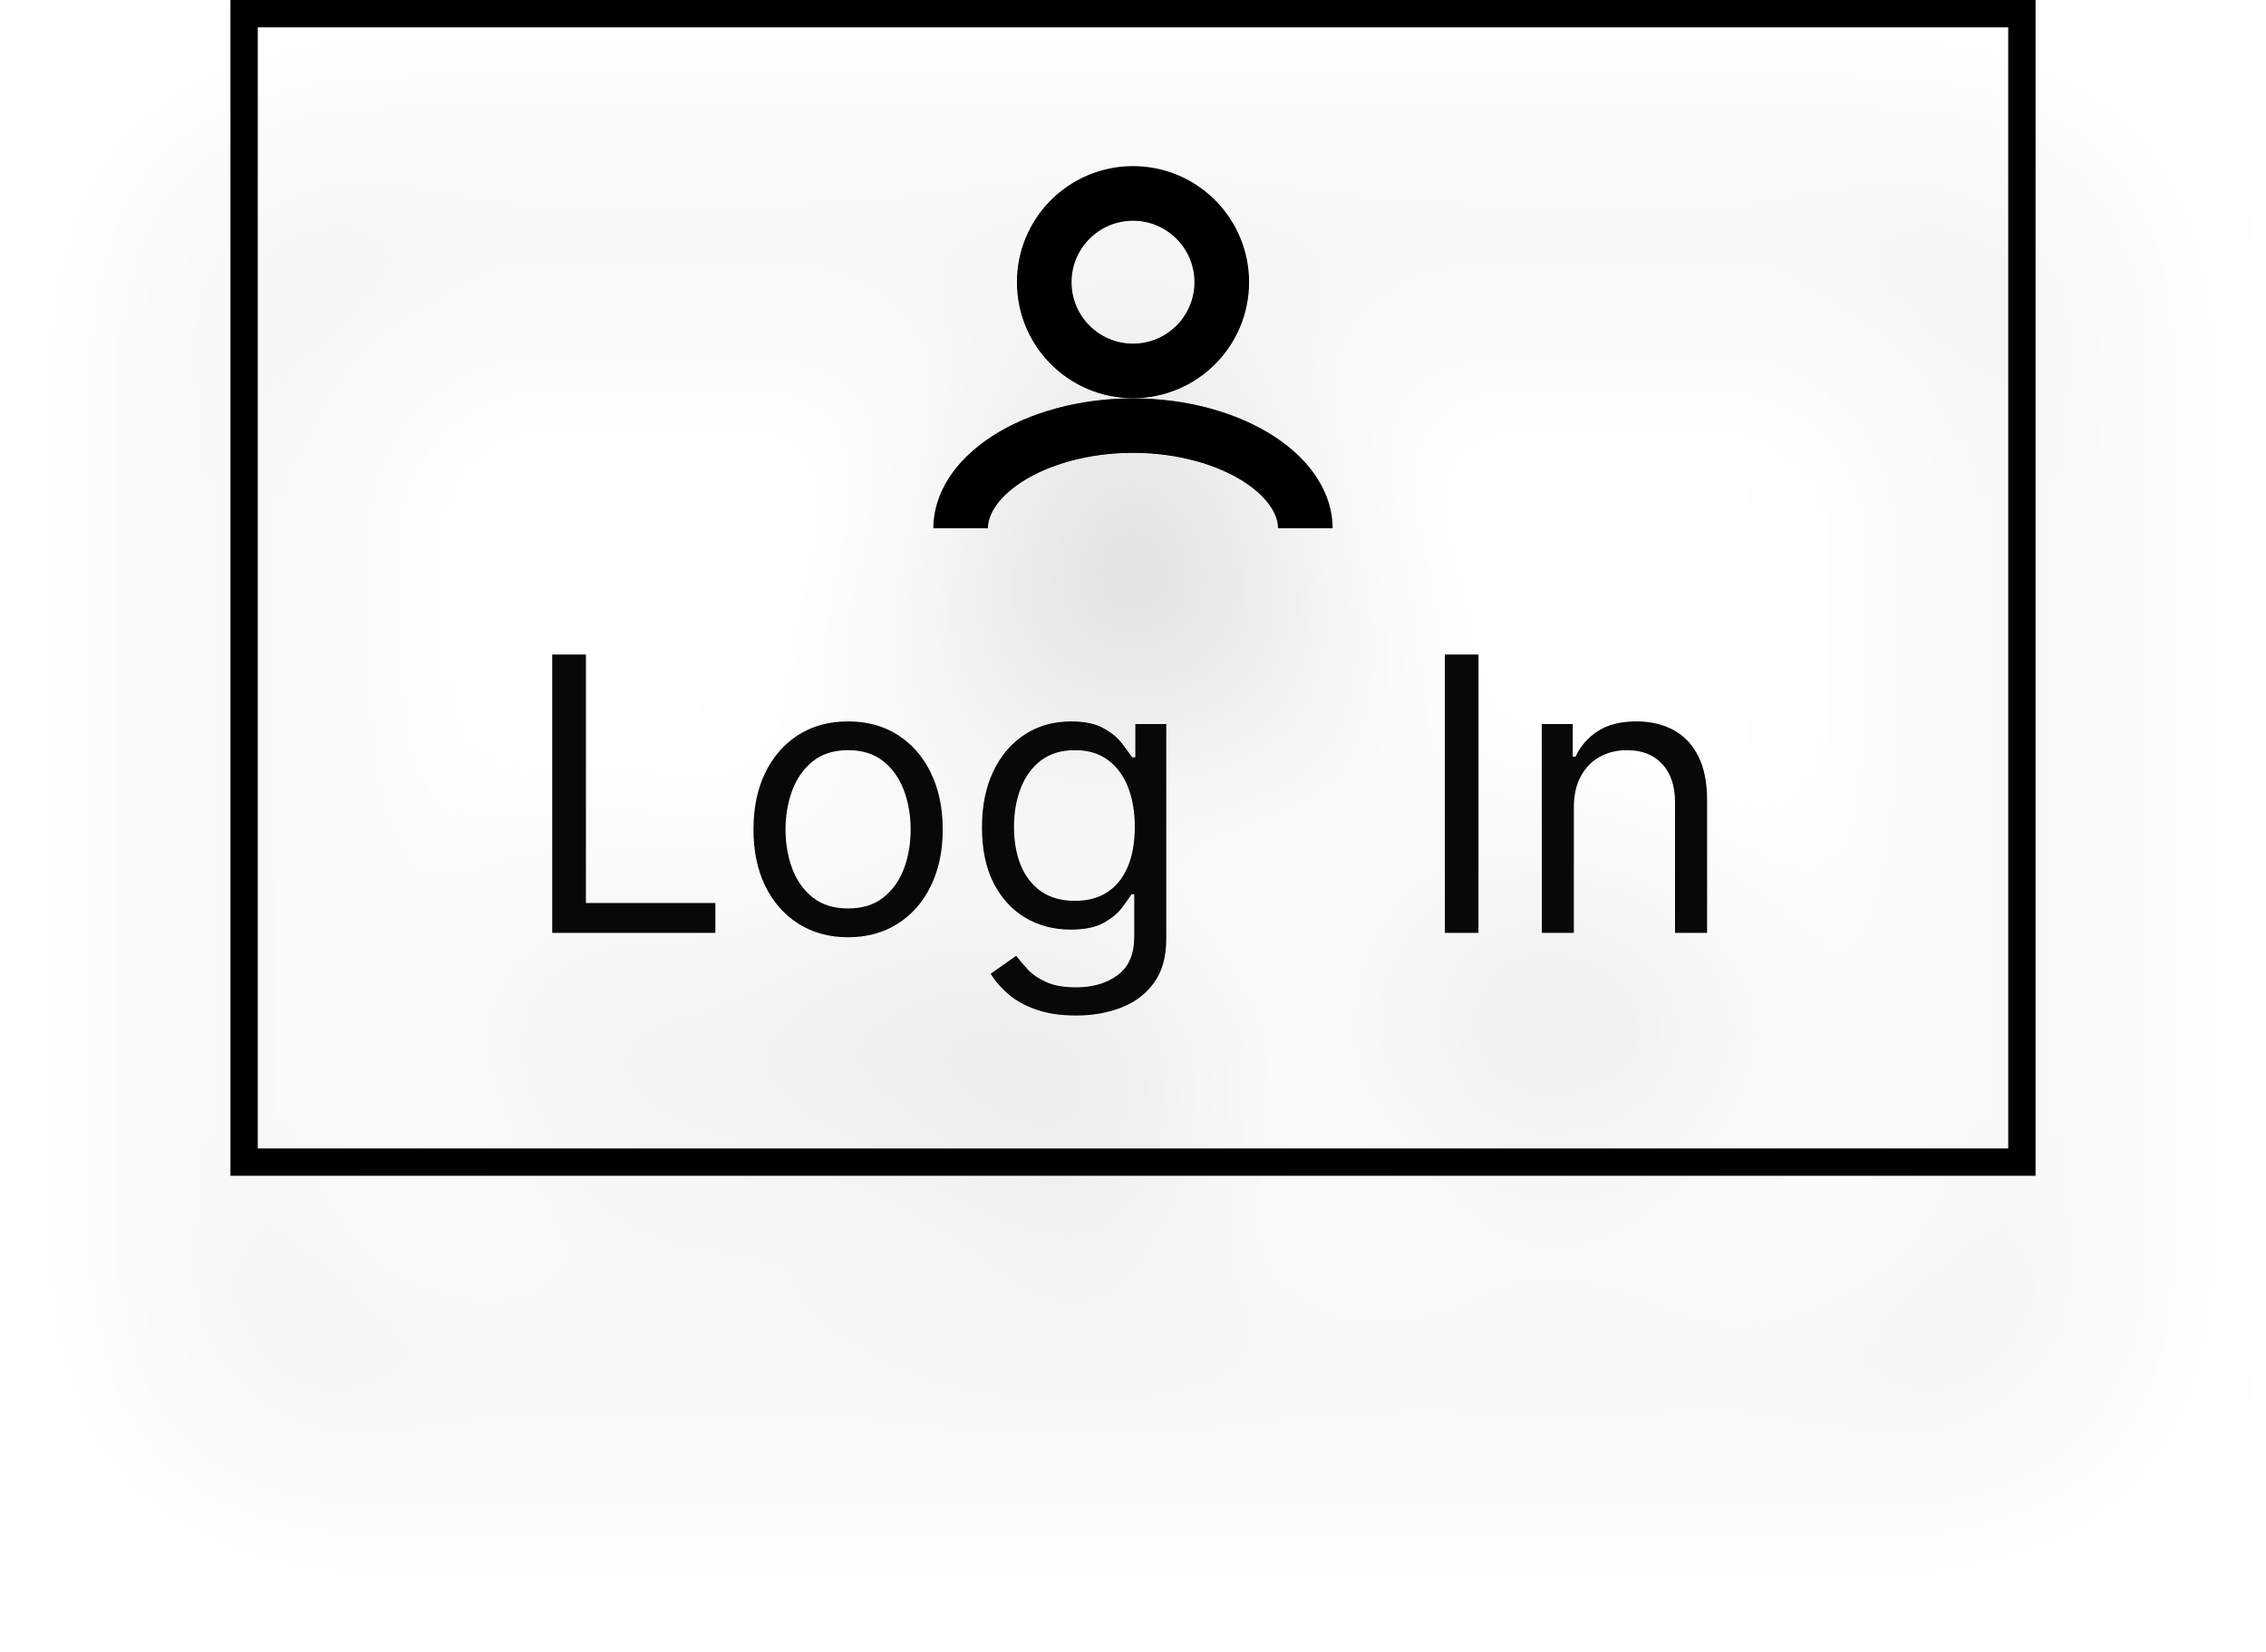
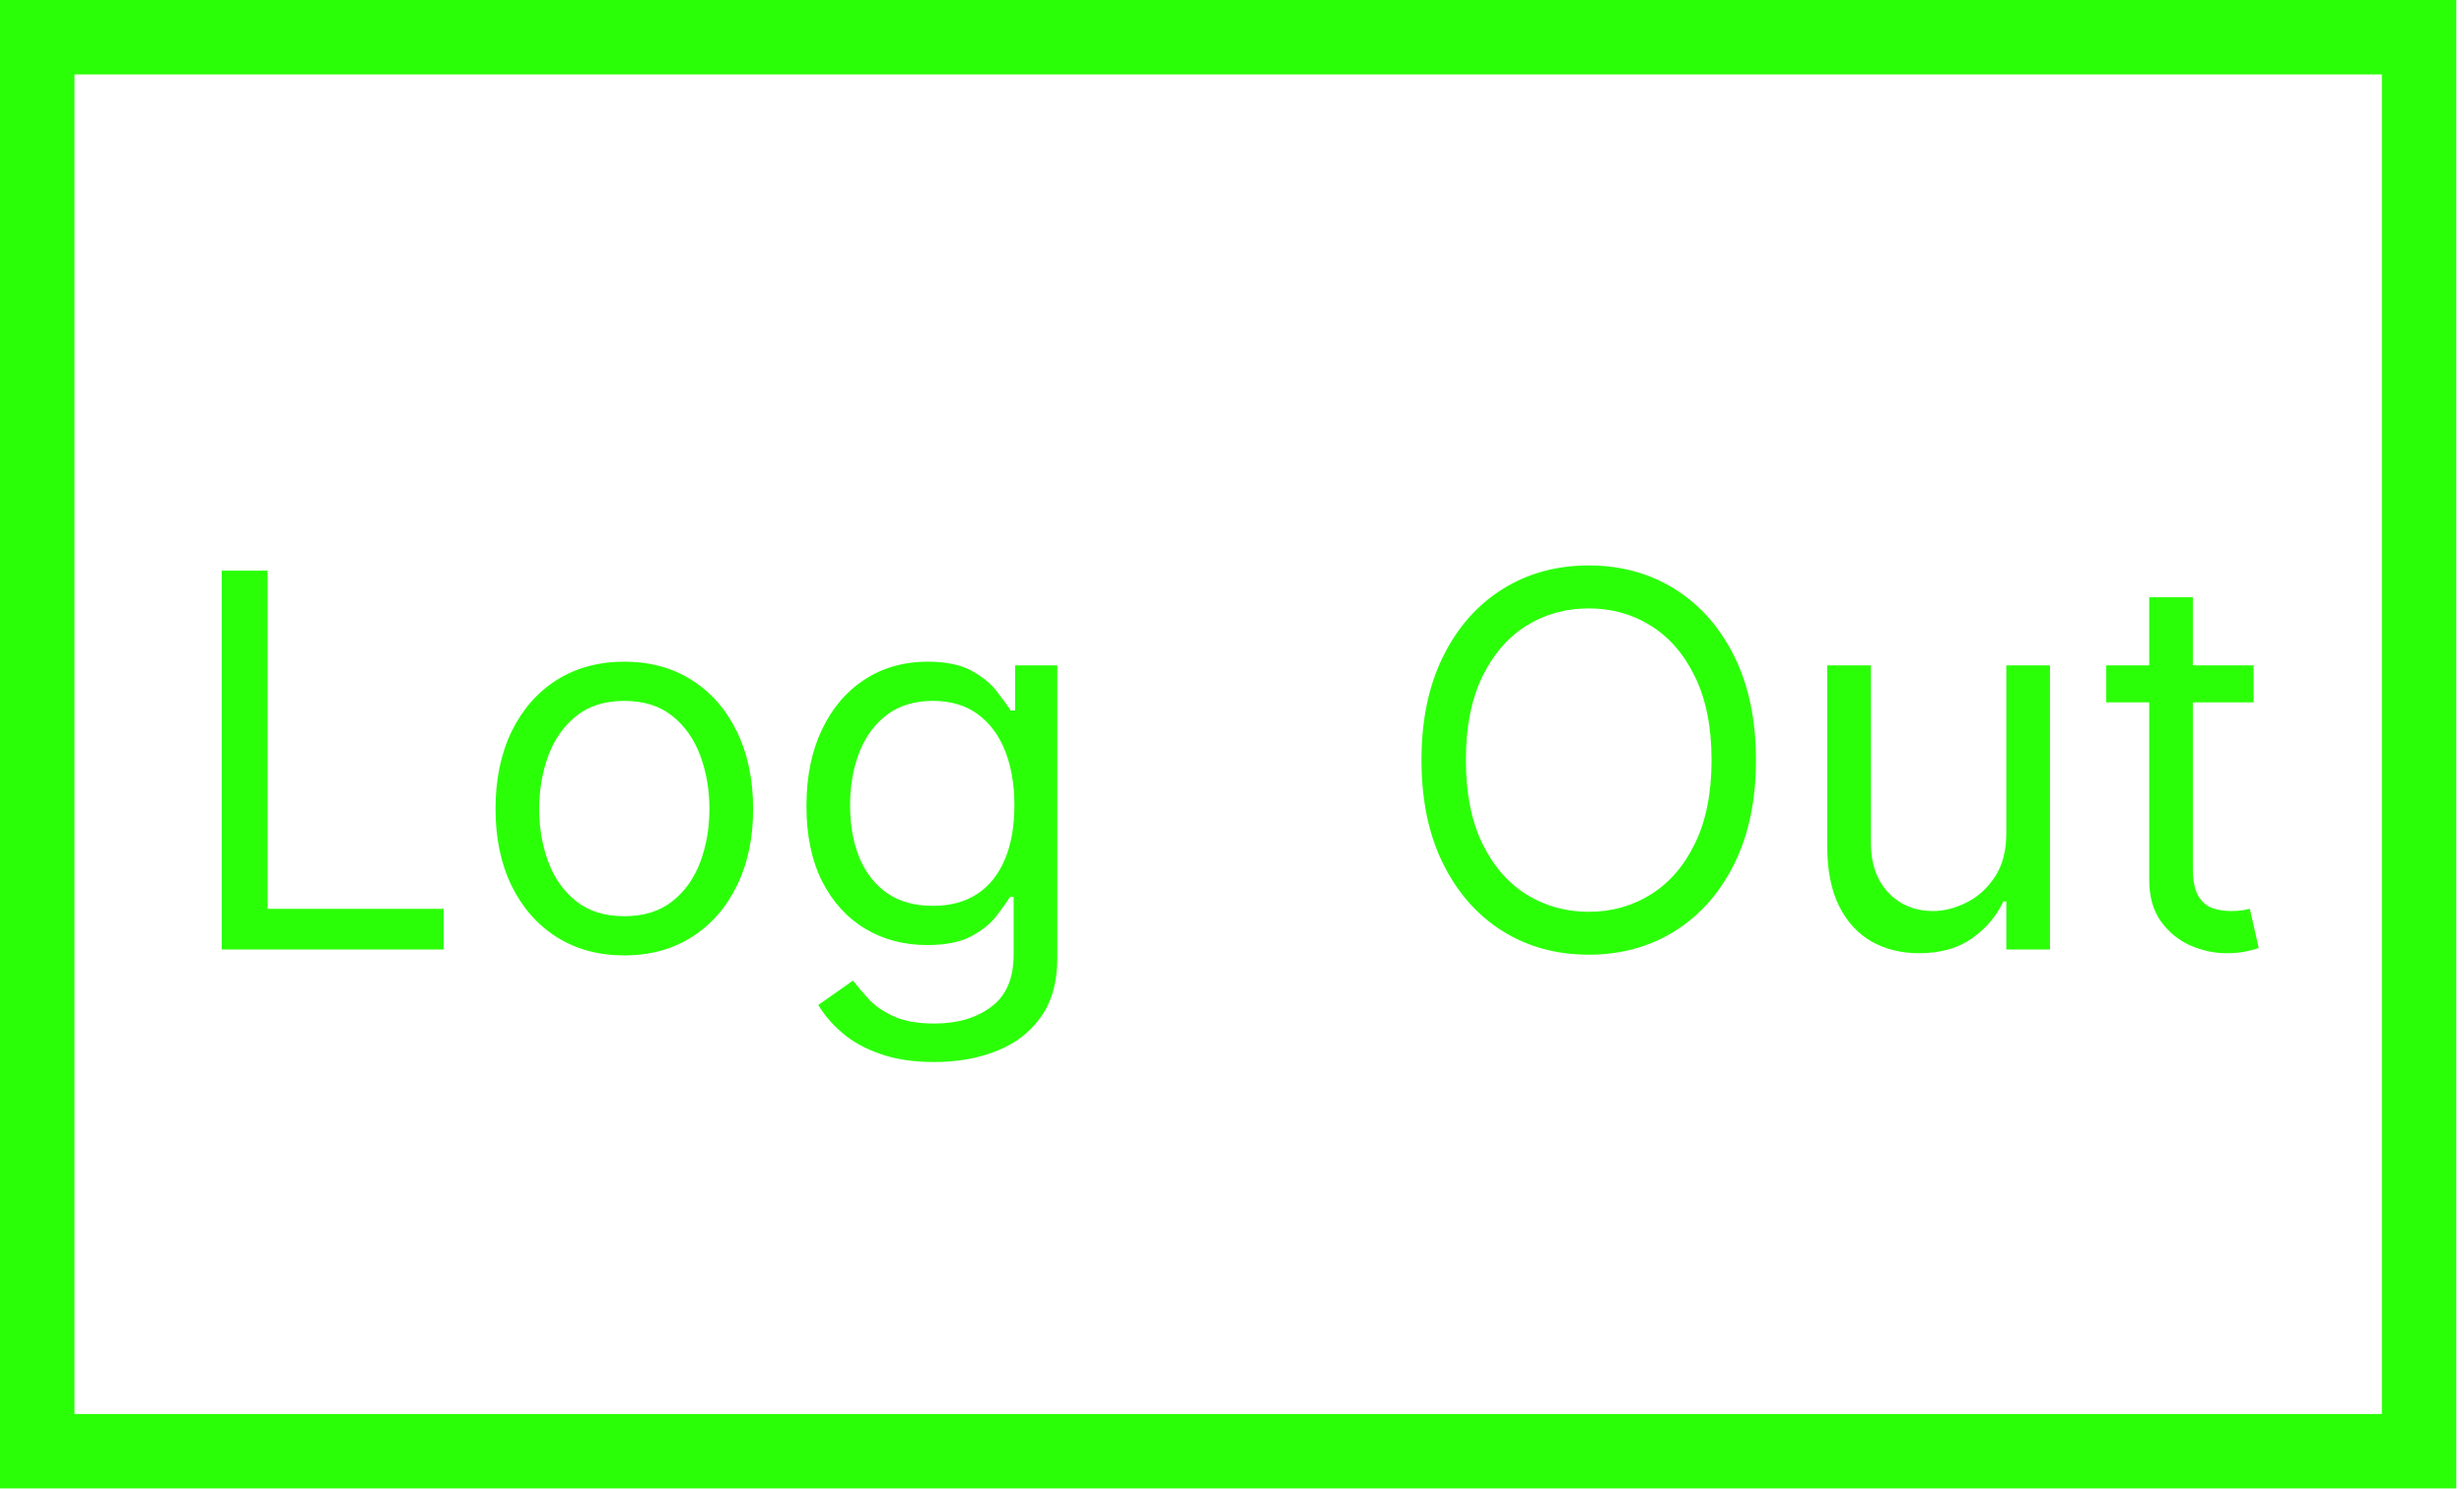
- <svg xmlns="http://www.w3.org/2000/svg" width="59" height="43" viewBox="0 0 59 43" fill="none">
-   <g filter="url(#filter0_d_239_297)">
-     <rect x="6.356" y="0.356" width="46.288" height="29.909" stroke="black" stroke-width="0.712" />
-     <circle cx="29.5" cy="7.349" r="2.311" stroke="black" stroke-width="1.424" />
-     <path d="M25.012 13.758C25.012 13.171 25.371 12.508 26.211 11.96C27.051 11.414 28.233 11.084 29.5 11.084C30.767 11.084 31.948 11.414 32.788 11.96C33.628 12.508 33.987 13.171 33.987 13.758" stroke="black" stroke-width="1.424" />
-     <path d="M14.378 24.295V17.045H15.256V23.517H18.627V24.295H14.378ZM22.082 24.409C21.591 24.409 21.16 24.292 20.79 24.058C20.421 23.825 20.134 23.498 19.926 23.078C19.72 22.657 19.618 22.166 19.618 21.605C19.618 21.038 19.72 20.544 19.926 20.121C20.134 19.699 20.421 19.371 20.79 19.137C21.16 18.903 21.591 18.787 22.082 18.787C22.573 18.787 23.002 18.903 23.371 19.137C23.741 19.371 24.029 19.699 24.234 20.121C24.442 20.544 24.546 21.038 24.546 21.605C24.546 22.166 24.442 22.657 24.234 23.078C24.029 23.498 23.741 23.825 23.371 24.058C23.002 24.292 22.573 24.409 22.082 24.409ZM22.082 23.658C22.455 23.658 22.762 23.563 23.002 23.371C23.243 23.18 23.421 22.929 23.537 22.617C23.653 22.306 23.71 21.968 23.71 21.605C23.71 21.241 23.653 20.902 23.537 20.589C23.421 20.275 23.243 20.021 23.002 19.828C22.762 19.634 22.455 19.537 22.082 19.537C21.709 19.537 21.402 19.634 21.161 19.828C20.921 20.021 20.742 20.275 20.627 20.589C20.511 20.902 20.453 21.241 20.453 21.605C20.453 21.968 20.511 22.306 20.627 22.617C20.742 22.929 20.921 23.18 21.161 23.371C21.402 23.563 21.709 23.658 22.082 23.658ZM28.016 26.448C27.613 26.448 27.266 26.396 26.976 26.292C26.685 26.191 26.443 26.056 26.25 25.889C26.059 25.723 25.906 25.546 25.793 25.358L26.459 24.89C26.534 24.989 26.63 25.103 26.745 25.23C26.861 25.36 27.019 25.472 27.22 25.566C27.423 25.663 27.688 25.712 28.016 25.712C28.455 25.712 28.818 25.605 29.103 25.393C29.389 25.18 29.532 24.848 29.532 24.395V23.29H29.461C29.399 23.389 29.312 23.512 29.199 23.658C29.088 23.802 28.927 23.931 28.717 24.044C28.51 24.155 28.229 24.21 27.875 24.21C27.436 24.21 27.042 24.107 26.692 23.899C26.345 23.691 26.07 23.389 25.867 22.993C25.667 22.596 25.567 22.114 25.567 21.548C25.567 20.991 25.664 20.506 25.86 20.093C26.056 19.678 26.329 19.357 26.678 19.13C27.027 18.901 27.431 18.787 27.889 18.787C28.243 18.787 28.524 18.846 28.732 18.964C28.942 19.079 29.102 19.211 29.213 19.36C29.326 19.506 29.414 19.627 29.475 19.721H29.56V18.857H30.367V24.451C30.367 24.919 30.261 25.299 30.049 25.591C29.838 25.886 29.555 26.102 29.199 26.239C28.845 26.378 28.451 26.448 28.016 26.448ZM27.988 23.46C28.323 23.46 28.607 23.383 28.838 23.23C29.069 23.076 29.245 22.856 29.365 22.568C29.486 22.28 29.546 21.935 29.546 21.534C29.546 21.142 29.487 20.796 29.369 20.497C29.251 20.197 29.076 19.962 28.845 19.792C28.614 19.622 28.328 19.537 27.988 19.537C27.634 19.537 27.339 19.627 27.103 19.806C26.869 19.986 26.694 20.226 26.576 20.529C26.46 20.831 26.402 21.166 26.402 21.534C26.402 21.912 26.461 22.245 26.579 22.536C26.699 22.824 26.876 23.05 27.11 23.216C27.346 23.378 27.639 23.46 27.988 23.46ZM38.496 17.045V24.295H37.618V17.045H38.496ZM40.979 21.024V24.295H40.143V18.857H40.95V19.707H41.021C41.149 19.431 41.342 19.209 41.602 19.041C41.861 18.872 42.197 18.787 42.607 18.787C42.975 18.787 43.298 18.862 43.574 19.013C43.85 19.162 44.065 19.388 44.218 19.693C44.371 19.995 44.448 20.377 44.448 20.84V24.295H43.613V20.897C43.613 20.469 43.502 20.137 43.28 19.898C43.058 19.657 42.754 19.537 42.367 19.537C42.1 19.537 41.861 19.595 41.651 19.711C41.444 19.826 41.28 19.995 41.159 20.217C41.039 20.439 40.979 20.708 40.979 21.024Z" fill="#080808" />
-   </g>
-   <defs>
-     <filter id="filter0_d_239_297" x="0.303" y="0" width="58.394" height="42.015" filterUnits="userSpaceOnUse" color-interpolation-filters="sRGB">
-       <feFlood flood-opacity="0" result="BackgroundImageFix" />
-       <feColorMatrix in="SourceAlpha" type="matrix" values="0 0 0 0 0 0 0 0 0 0 0 0 0 0 0 0 0 0 127 0" result="hardAlpha" />
-       <feOffset dy="5.697" />
-       <feGaussianBlur stdDeviation="2.848" />
-       <feComposite in2="hardAlpha" operator="out" />
-       <feColorMatrix type="matrix" values="0 0 0 0 0 0 0 0 0 0 0 0 0 0 0 0 0 0 0.25 0" />
-       <feBlend mode="normal" in2="BackgroundImageFix" result="effect1_dropShadow_239_297" />
-       <feBlend mode="normal" in="SourceGraphic" in2="effect1_dropShadow_239_297" result="shape" />
-     </filter>
-   </defs>
+ <svg xmlns="http://www.w3.org/2000/svg" width="48" height="29" viewBox="0 0 48 29" fill="none">
+   <rect x="0.725" y="0.725" width="46.4" height="27.55" stroke="#2BFF08" stroke-width="1.45" />
+   <path d="M4.319 18.5V11.118H5.213V17.707H8.644V18.5H4.319ZM12.162 18.615C11.662 18.615 11.223 18.496 10.846 18.259C10.471 18.021 10.178 17.688 9.967 17.26C9.758 16.832 9.653 16.333 9.653 15.761C9.653 15.184 9.758 14.681 9.967 14.25C10.178 13.82 10.471 13.486 10.846 13.248C11.223 13.011 11.662 12.892 12.162 12.892C12.662 12.892 13.099 13.011 13.474 13.248C13.851 13.486 14.144 13.82 14.353 14.25C14.565 14.681 14.671 15.184 14.671 15.761C14.671 16.333 14.565 16.832 14.353 17.26C14.144 17.688 13.851 18.021 13.474 18.259C13.099 18.496 12.662 18.615 12.162 18.615ZM12.162 17.851C12.541 17.851 12.854 17.754 13.099 17.559C13.344 17.365 13.525 17.109 13.643 16.791C13.761 16.474 13.82 16.131 13.82 15.761C13.82 15.391 13.761 15.046 13.643 14.726C13.525 14.407 13.344 14.148 13.099 13.951C12.854 13.754 12.541 13.656 12.162 13.656C11.782 13.656 11.47 13.754 11.225 13.951C10.98 14.148 10.798 14.407 10.681 14.726C10.563 15.046 10.504 15.391 10.504 15.761C10.504 16.131 10.563 16.474 10.681 16.791C10.798 17.109 10.98 17.365 11.225 17.559C11.47 17.754 11.782 17.851 12.162 17.851ZM18.204 20.692C17.793 20.692 17.44 20.639 17.144 20.533C16.849 20.43 16.602 20.293 16.405 20.122C16.21 19.954 16.055 19.774 15.94 19.581L16.618 19.105C16.695 19.206 16.792 19.322 16.91 19.452C17.027 19.584 17.189 19.698 17.393 19.794C17.599 19.892 17.87 19.942 18.204 19.942C18.651 19.942 19.02 19.834 19.31 19.617C19.601 19.401 19.746 19.062 19.746 18.601V17.476H19.674C19.612 17.577 19.523 17.702 19.408 17.851C19.295 17.998 19.131 18.129 18.917 18.244C18.706 18.357 18.42 18.413 18.06 18.413C17.613 18.413 17.211 18.308 16.856 18.096C16.503 17.885 16.223 17.577 16.016 17.174C15.812 16.77 15.71 16.28 15.71 15.703C15.71 15.136 15.809 14.642 16.009 14.222C16.208 13.799 16.486 13.472 16.841 13.241C17.197 13.008 17.608 12.892 18.074 12.892C18.434 12.892 18.72 12.952 18.932 13.072C19.146 13.19 19.309 13.324 19.422 13.476C19.537 13.624 19.626 13.747 19.689 13.843H19.775V12.964H20.597V18.659C20.597 19.134 20.489 19.521 20.273 19.819C20.059 20.12 19.77 20.339 19.408 20.479C19.047 20.621 18.646 20.692 18.204 20.692ZM18.175 17.649C18.516 17.649 18.805 17.571 19.04 17.415C19.276 17.259 19.454 17.034 19.577 16.741C19.7 16.448 19.761 16.097 19.761 15.689C19.761 15.29 19.701 14.938 19.581 14.633C19.46 14.327 19.283 14.088 19.047 13.915C18.812 13.742 18.521 13.656 18.175 13.656C17.814 13.656 17.514 13.747 17.274 13.93C17.036 14.112 16.857 14.357 16.737 14.665C16.619 14.973 16.56 15.314 16.56 15.689C16.56 16.073 16.62 16.413 16.74 16.709C16.863 17.002 17.043 17.233 17.281 17.401C17.521 17.567 17.819 17.649 18.175 17.649ZM34.207 14.809C34.207 15.588 34.067 16.261 33.786 16.828C33.505 17.395 33.119 17.832 32.629 18.14C32.138 18.447 31.578 18.601 30.949 18.601C30.319 18.601 29.759 18.447 29.269 18.14C28.779 17.832 28.393 17.395 28.112 16.828C27.831 16.261 27.691 15.588 27.691 14.809C27.691 14.03 27.831 13.358 28.112 12.791C28.393 12.223 28.779 11.786 29.269 11.479C29.759 11.171 30.319 11.017 30.949 11.017C31.578 11.017 32.138 11.171 32.629 11.479C33.119 11.786 33.505 12.223 33.786 12.791C34.067 13.358 34.207 14.03 34.207 14.809ZM33.342 14.809C33.342 14.17 33.235 13.63 33.022 13.191C32.81 12.751 32.523 12.418 32.16 12.192C31.8 11.966 31.396 11.854 30.949 11.854C30.502 11.854 30.097 11.966 29.734 12.192C29.374 12.418 29.087 12.751 28.873 13.191C28.661 13.63 28.556 14.17 28.556 14.809C28.556 15.448 28.661 15.988 28.873 16.427C29.087 16.867 29.374 17.2 29.734 17.426C30.097 17.652 30.502 17.765 30.949 17.765C31.396 17.765 31.8 17.652 32.16 17.426C32.523 17.2 32.81 16.867 33.022 16.427C33.235 15.988 33.342 15.448 33.342 14.809ZM39.084 16.236V12.964H39.935V18.5H39.084V17.563H39.026C38.897 17.844 38.695 18.083 38.421 18.28C38.147 18.475 37.801 18.572 37.383 18.572C37.037 18.572 36.729 18.496 36.46 18.345C36.191 18.191 35.98 17.96 35.826 17.653C35.672 17.343 35.595 16.953 35.595 16.482V12.964H36.446V16.424C36.446 16.828 36.559 17.15 36.785 17.39C37.013 17.63 37.303 17.75 37.657 17.75C37.868 17.75 38.083 17.696 38.302 17.588C38.523 17.48 38.708 17.314 38.857 17.091C39.008 16.867 39.084 16.582 39.084 16.236ZM43.901 12.964V13.684H41.031V12.964H43.901ZM41.868 11.637H42.718V16.914C42.718 17.154 42.753 17.335 42.823 17.455C42.895 17.573 42.986 17.652 43.097 17.693C43.21 17.731 43.329 17.75 43.453 17.75C43.547 17.75 43.624 17.745 43.684 17.736C43.744 17.724 43.792 17.714 43.828 17.707L44.001 18.471C43.944 18.493 43.863 18.514 43.76 18.536C43.657 18.56 43.526 18.572 43.367 18.572C43.127 18.572 42.891 18.52 42.66 18.417C42.432 18.314 42.242 18.156 42.091 17.945C41.942 17.733 41.868 17.467 41.868 17.145V11.637Z" fill="#2BFF08" />
</svg>
